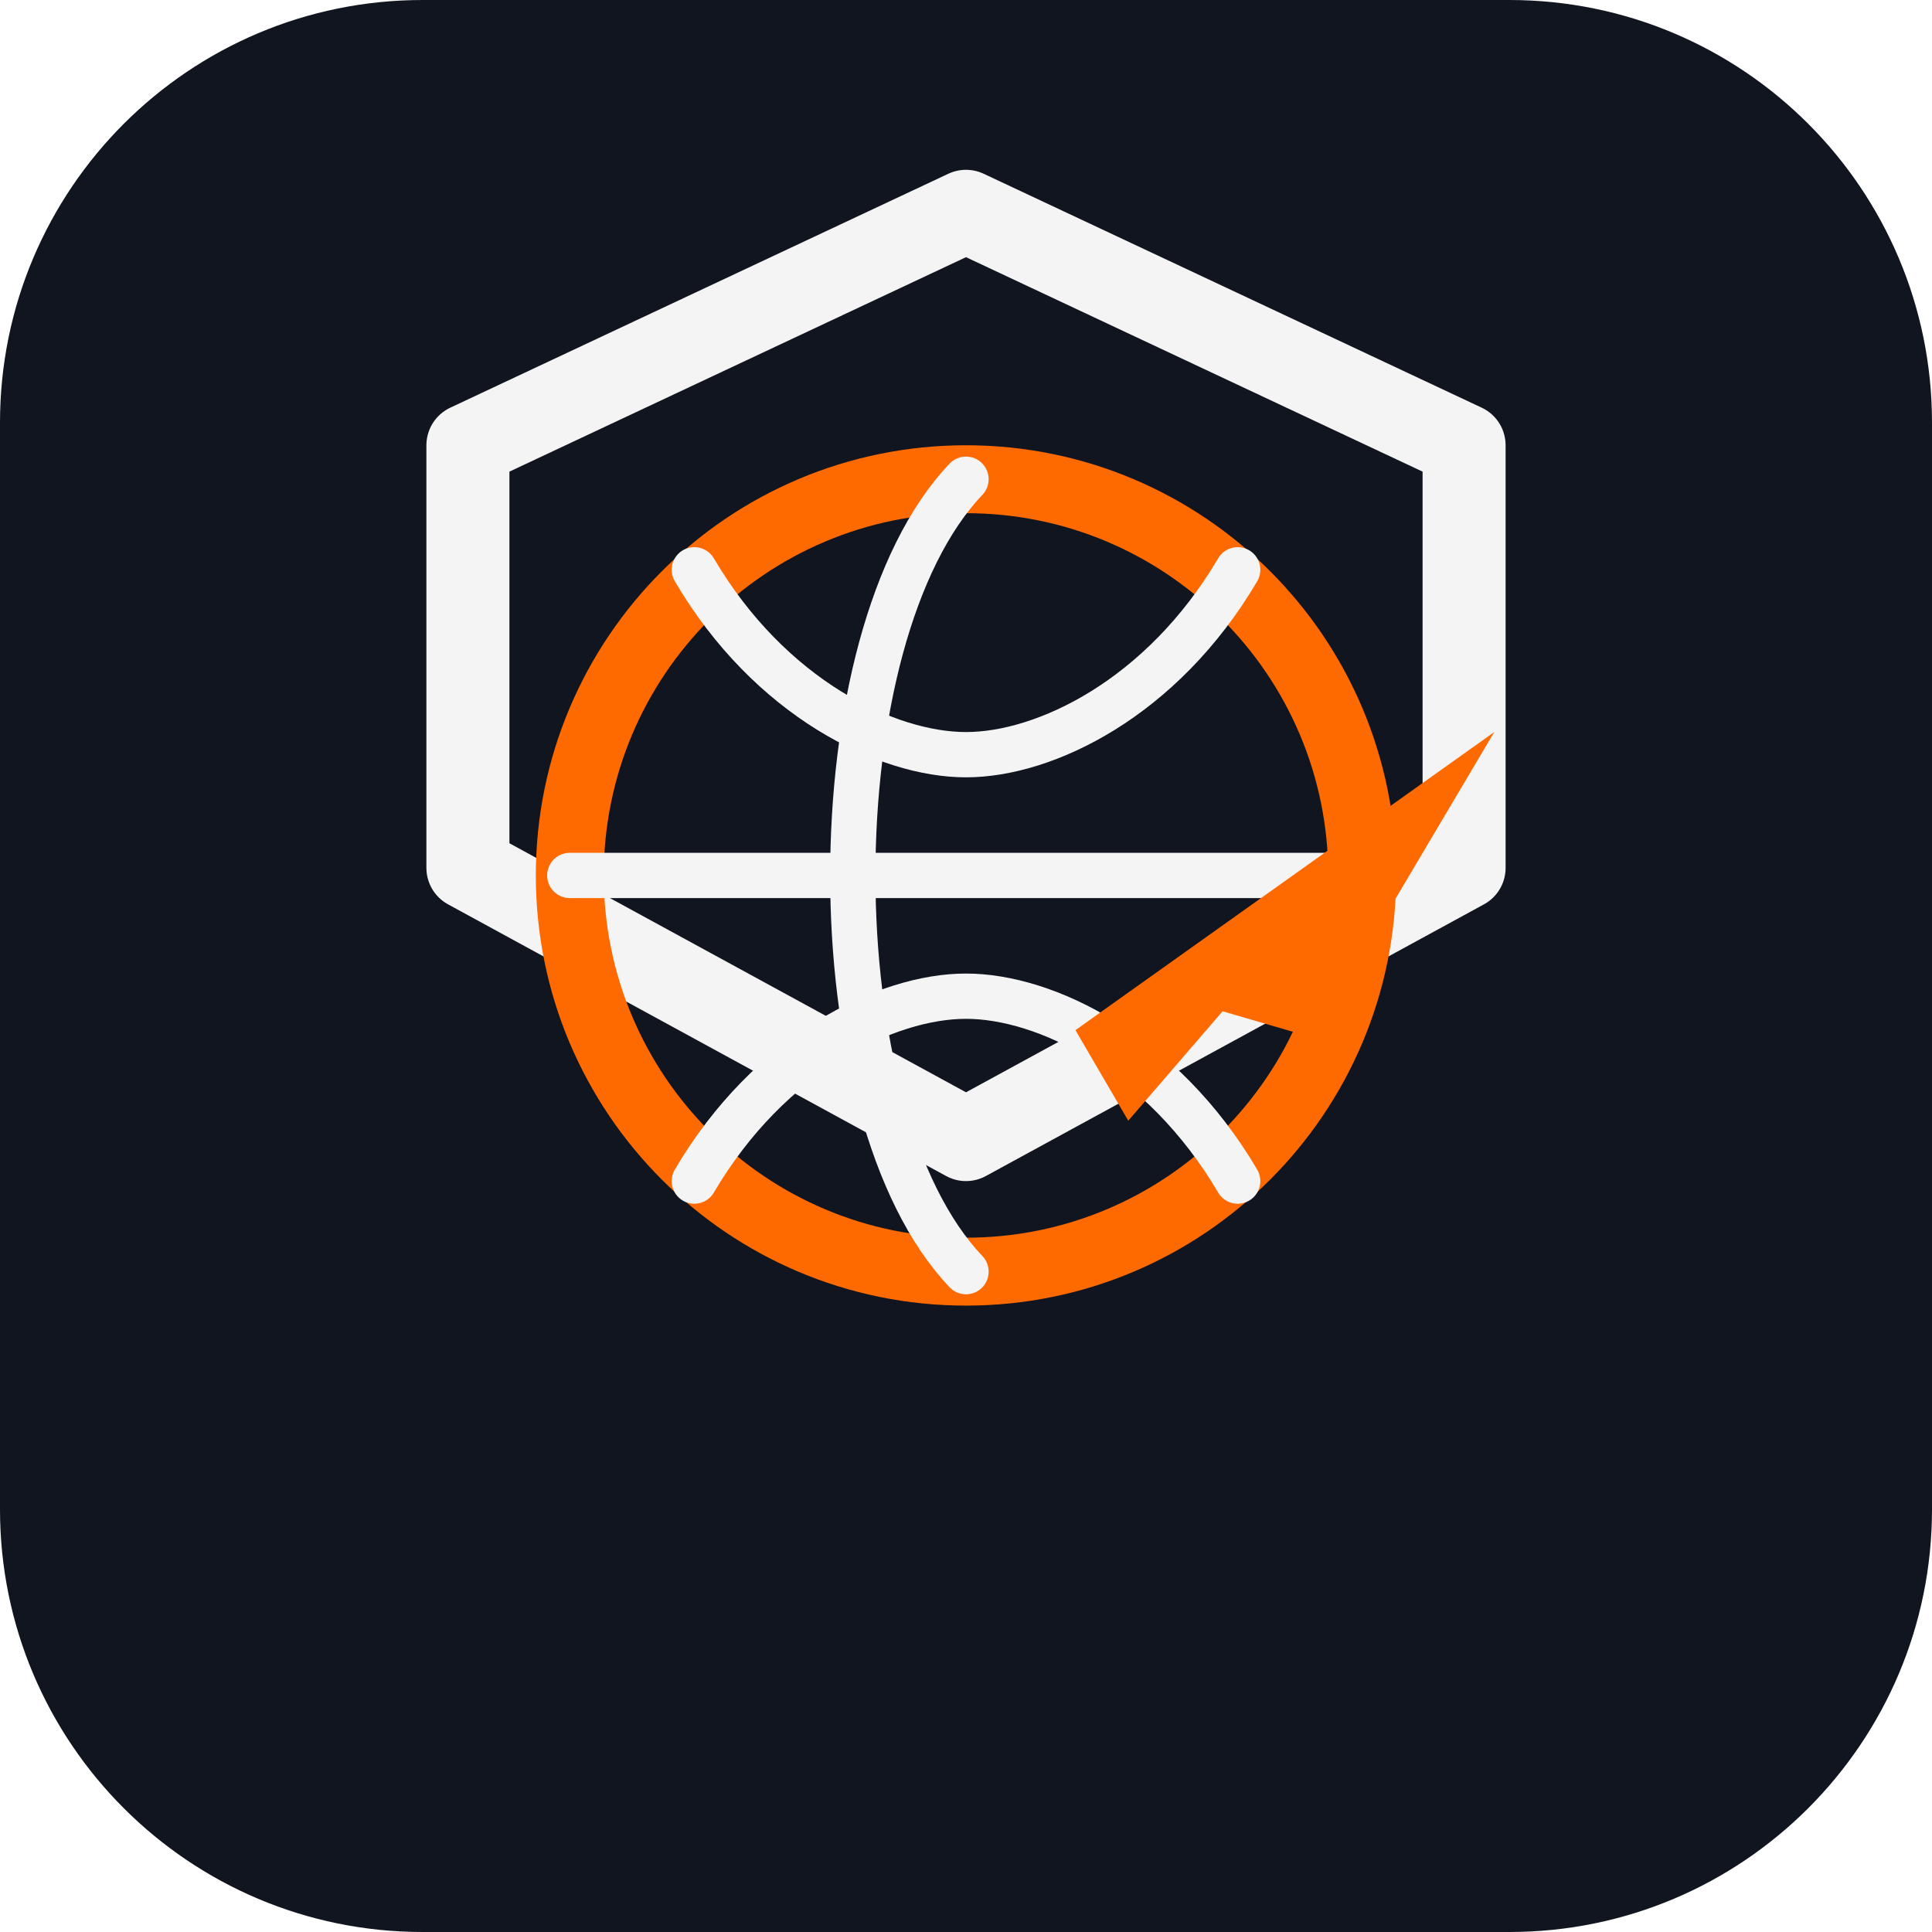
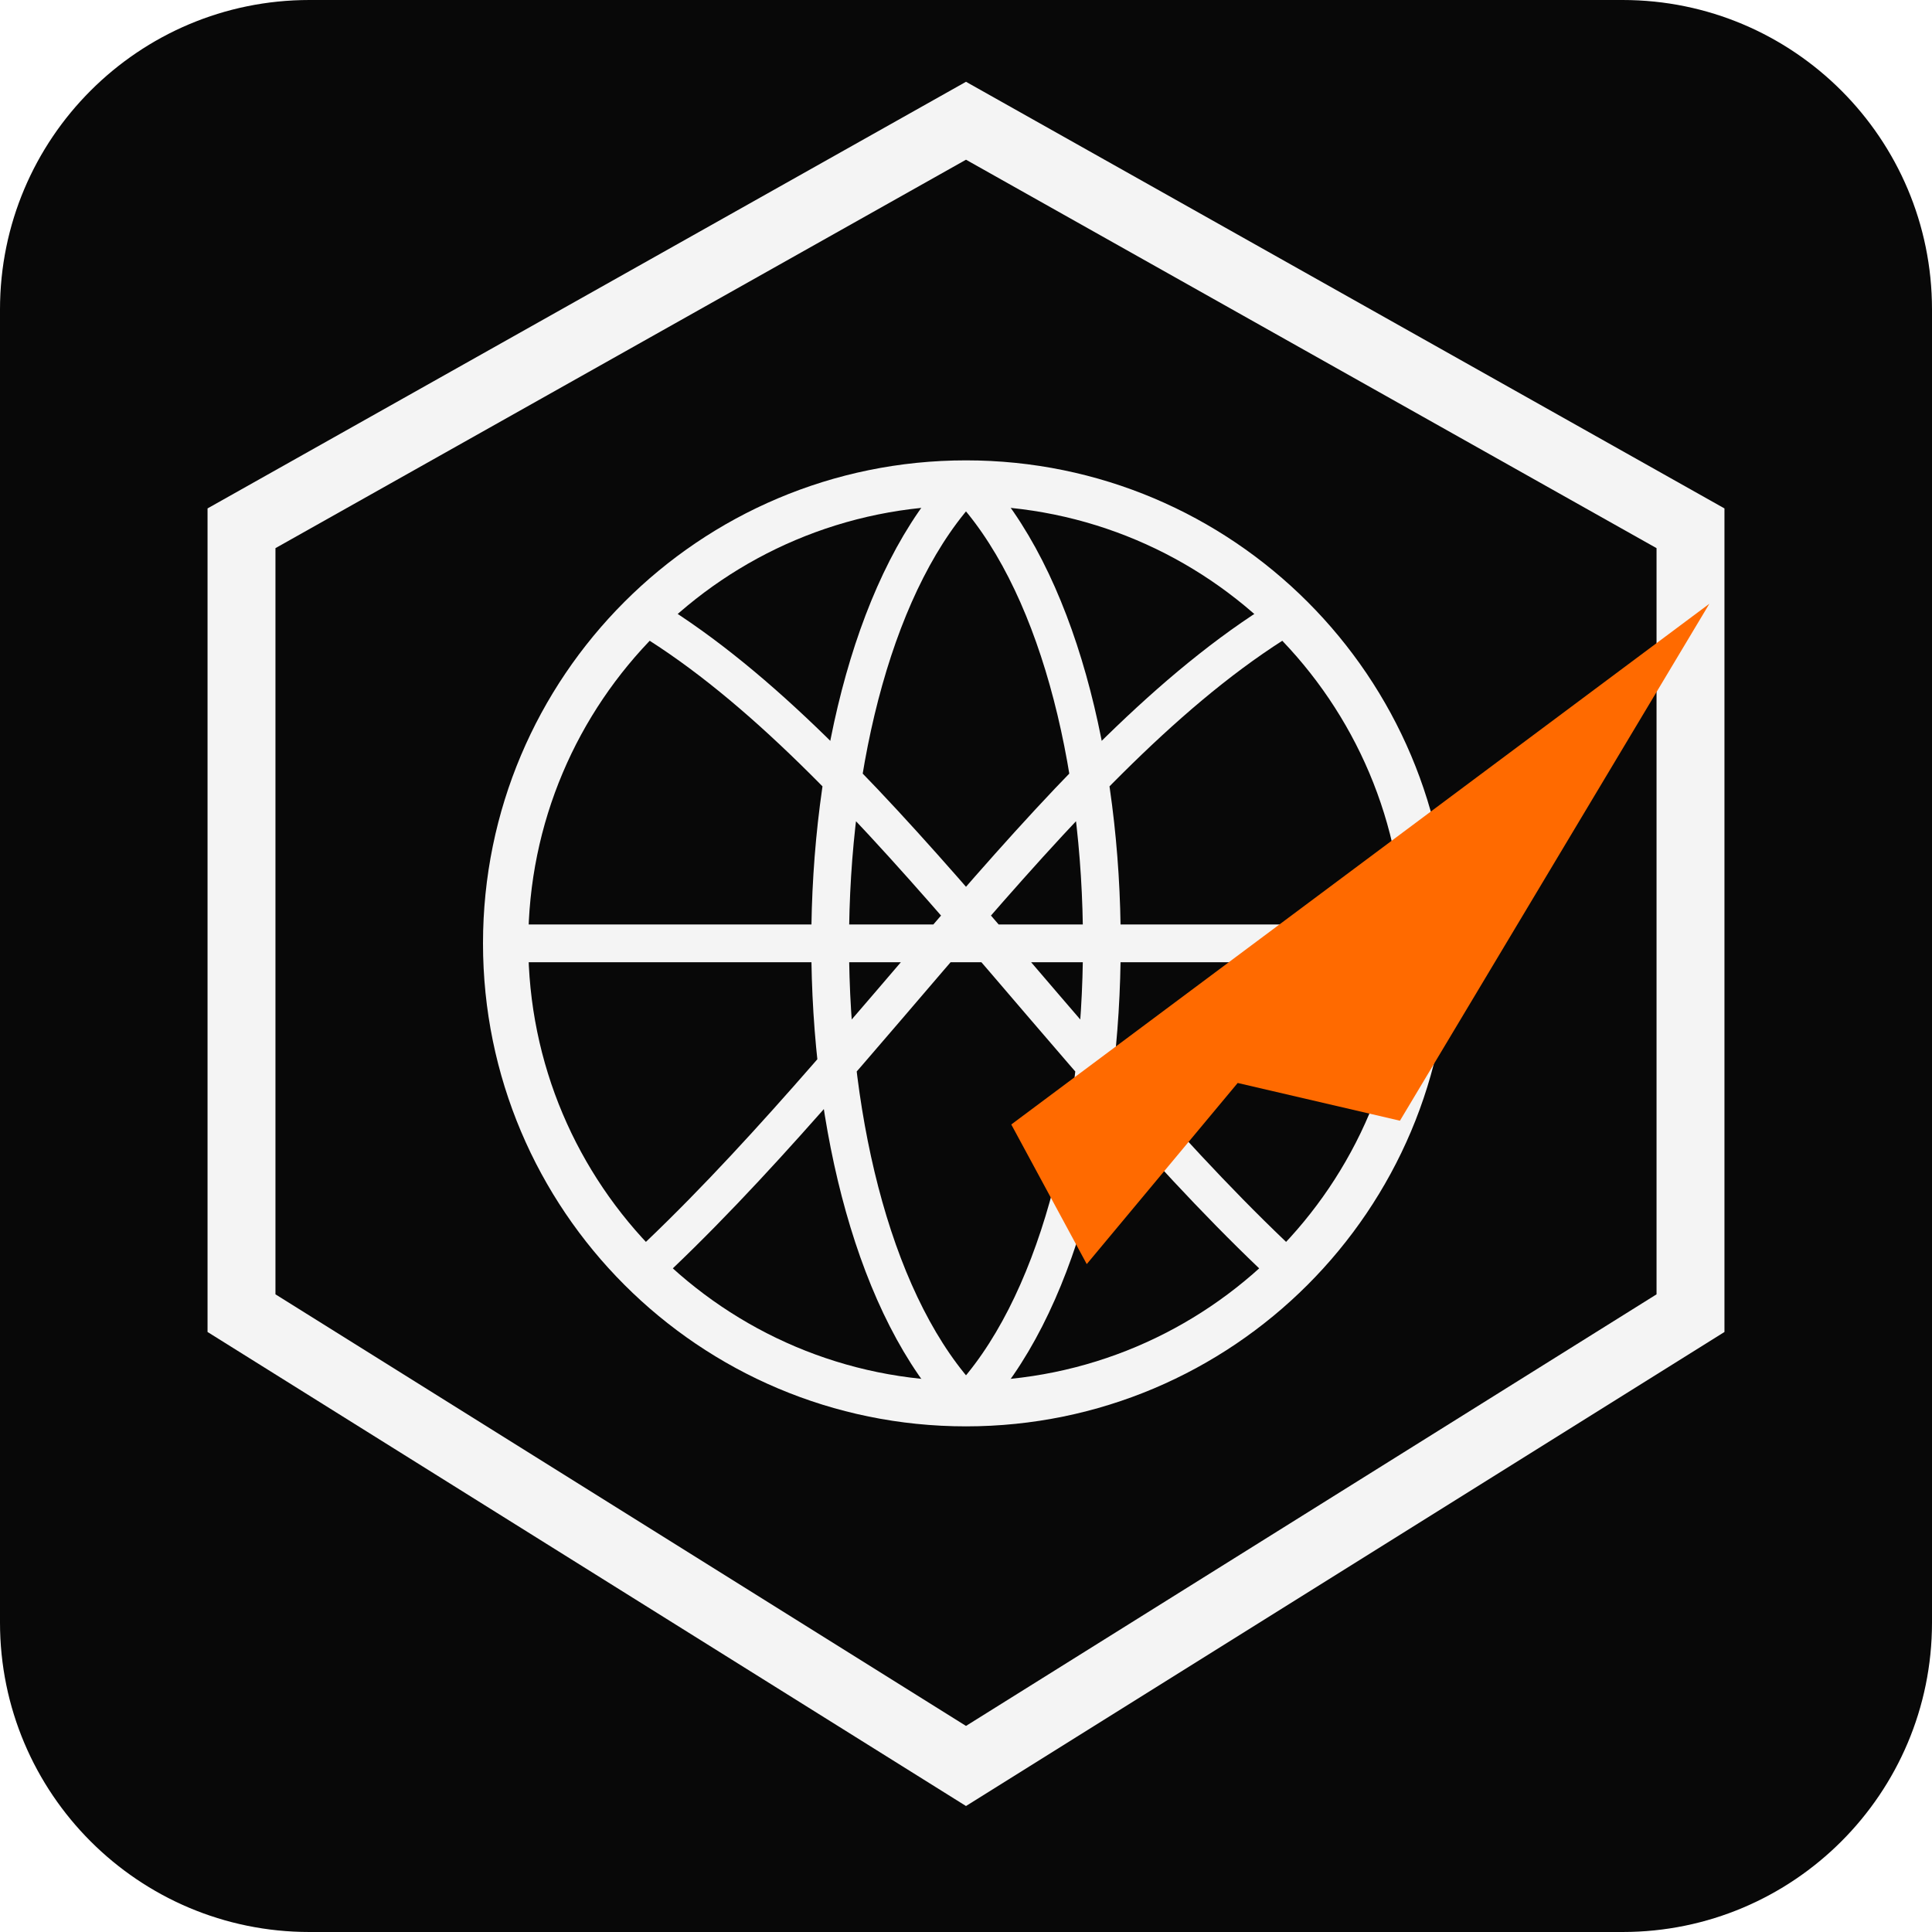
<svg xmlns="http://www.w3.org/2000/svg" viewBox="0 0 512 512" role="img" aria-label="HoopCheck app icon">
-   <rect width="512" height="512" rx="112" fill="#10151f" />
-   <path d="M124 118 256 56l132 62v112l-132 72-132-72z" fill="none" stroke="#f4f4f4" stroke-width="22" stroke-linejoin="round" />
-   <circle cx="256" cy="232" r="105" fill="none" stroke="#ff6a00" stroke-width="18" />
-   <path d="M151 232h210M256 127c-40 42-40 168 0 210M184 151c20 34 51 49 72 49s52-15 72-49M184 313c20-34 51-49 72-49s52 15 72 49" fill="none" stroke="#f4f4f4" stroke-width="12" stroke-linecap="round" />
-   <path d="m285 273 111-79-48 81-24-7-25 29z" fill="#ff6a00" />
+   <rect width="512" height="512" rx="82" fill="#080808" />
+   <path d="M256 32 448 140 448 348 256 468 64 348 64 140Z" fill="none" stroke="#f4f4f4" stroke-width="18" stroke-linejoin="miter" />
+   <circle cx="256" cy="250" r="122" fill="none" stroke="#f4f4f4" stroke-width="12" />
+   <path d="M134 250h244M256 128c-48 50-48 194 0 244M256 128c48 50 48 194 0 244M169 162c60 35 112 119 174 176M343 162c-60 35-112 119-174 176" fill="none" stroke="#f4f4f4" stroke-width="10" />
+   <path d="m268 298 185-138-82 137-43-10-40 48Z" fill="#ff6a00" />
</svg>
